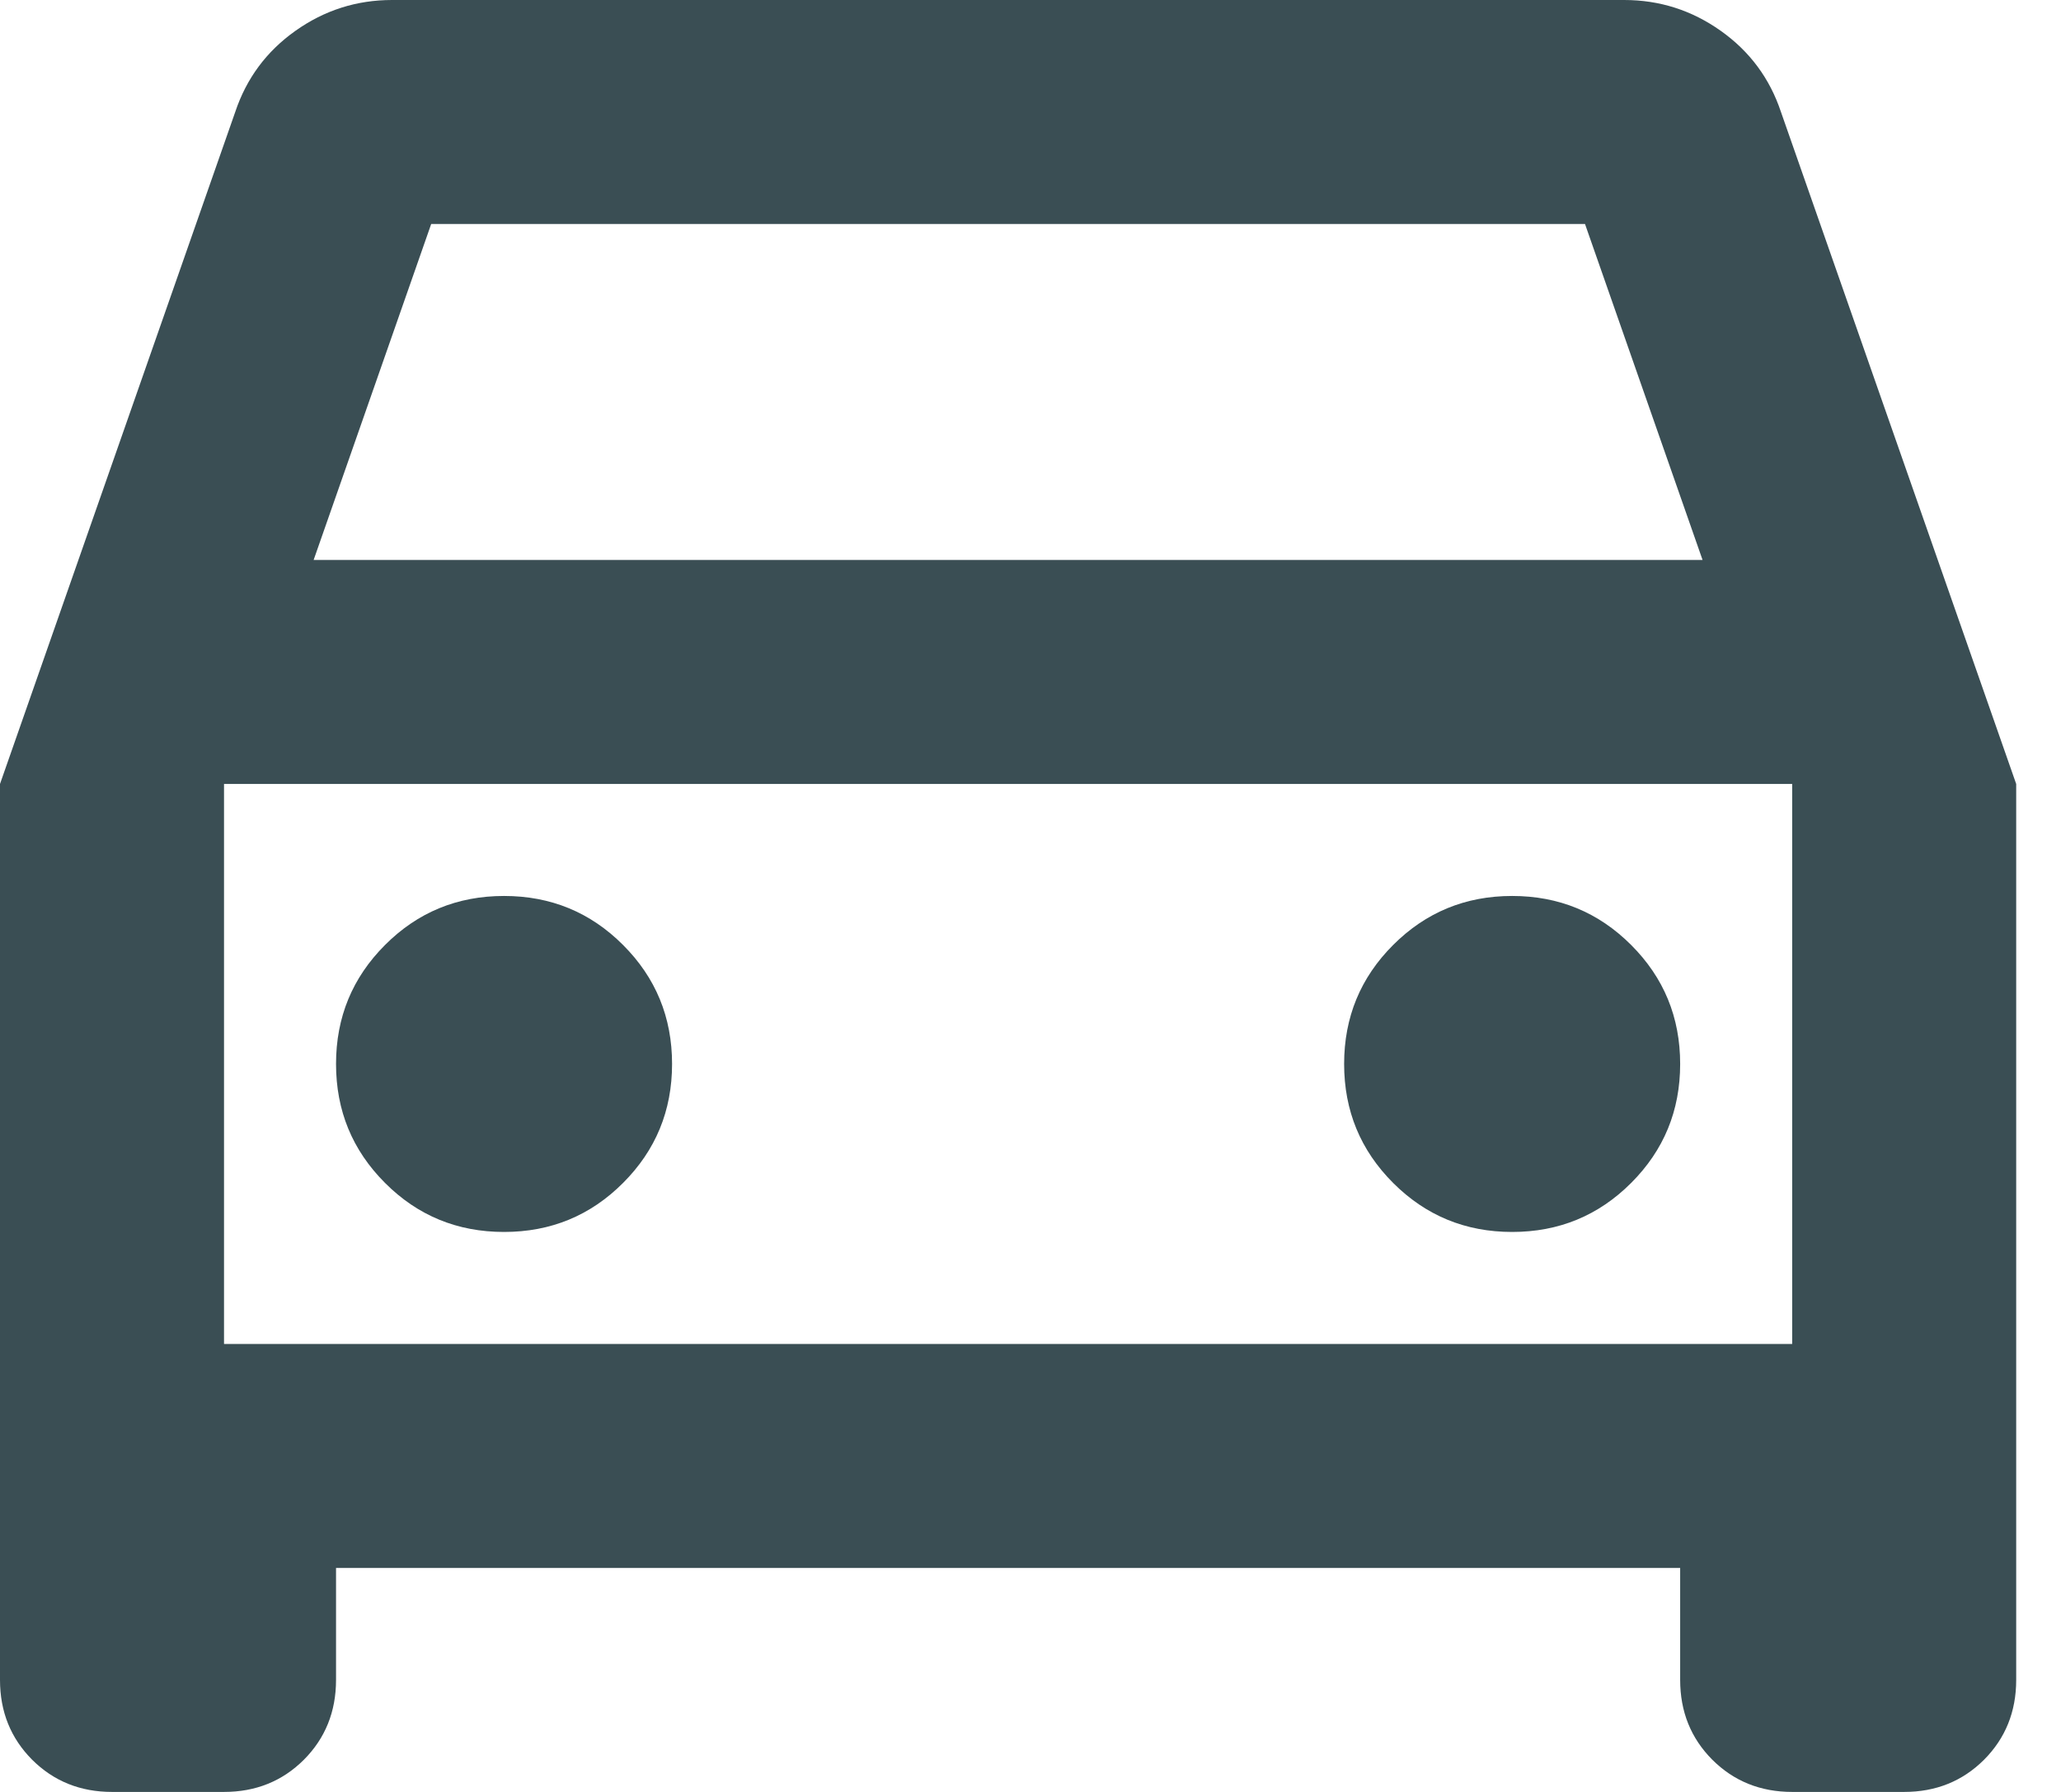
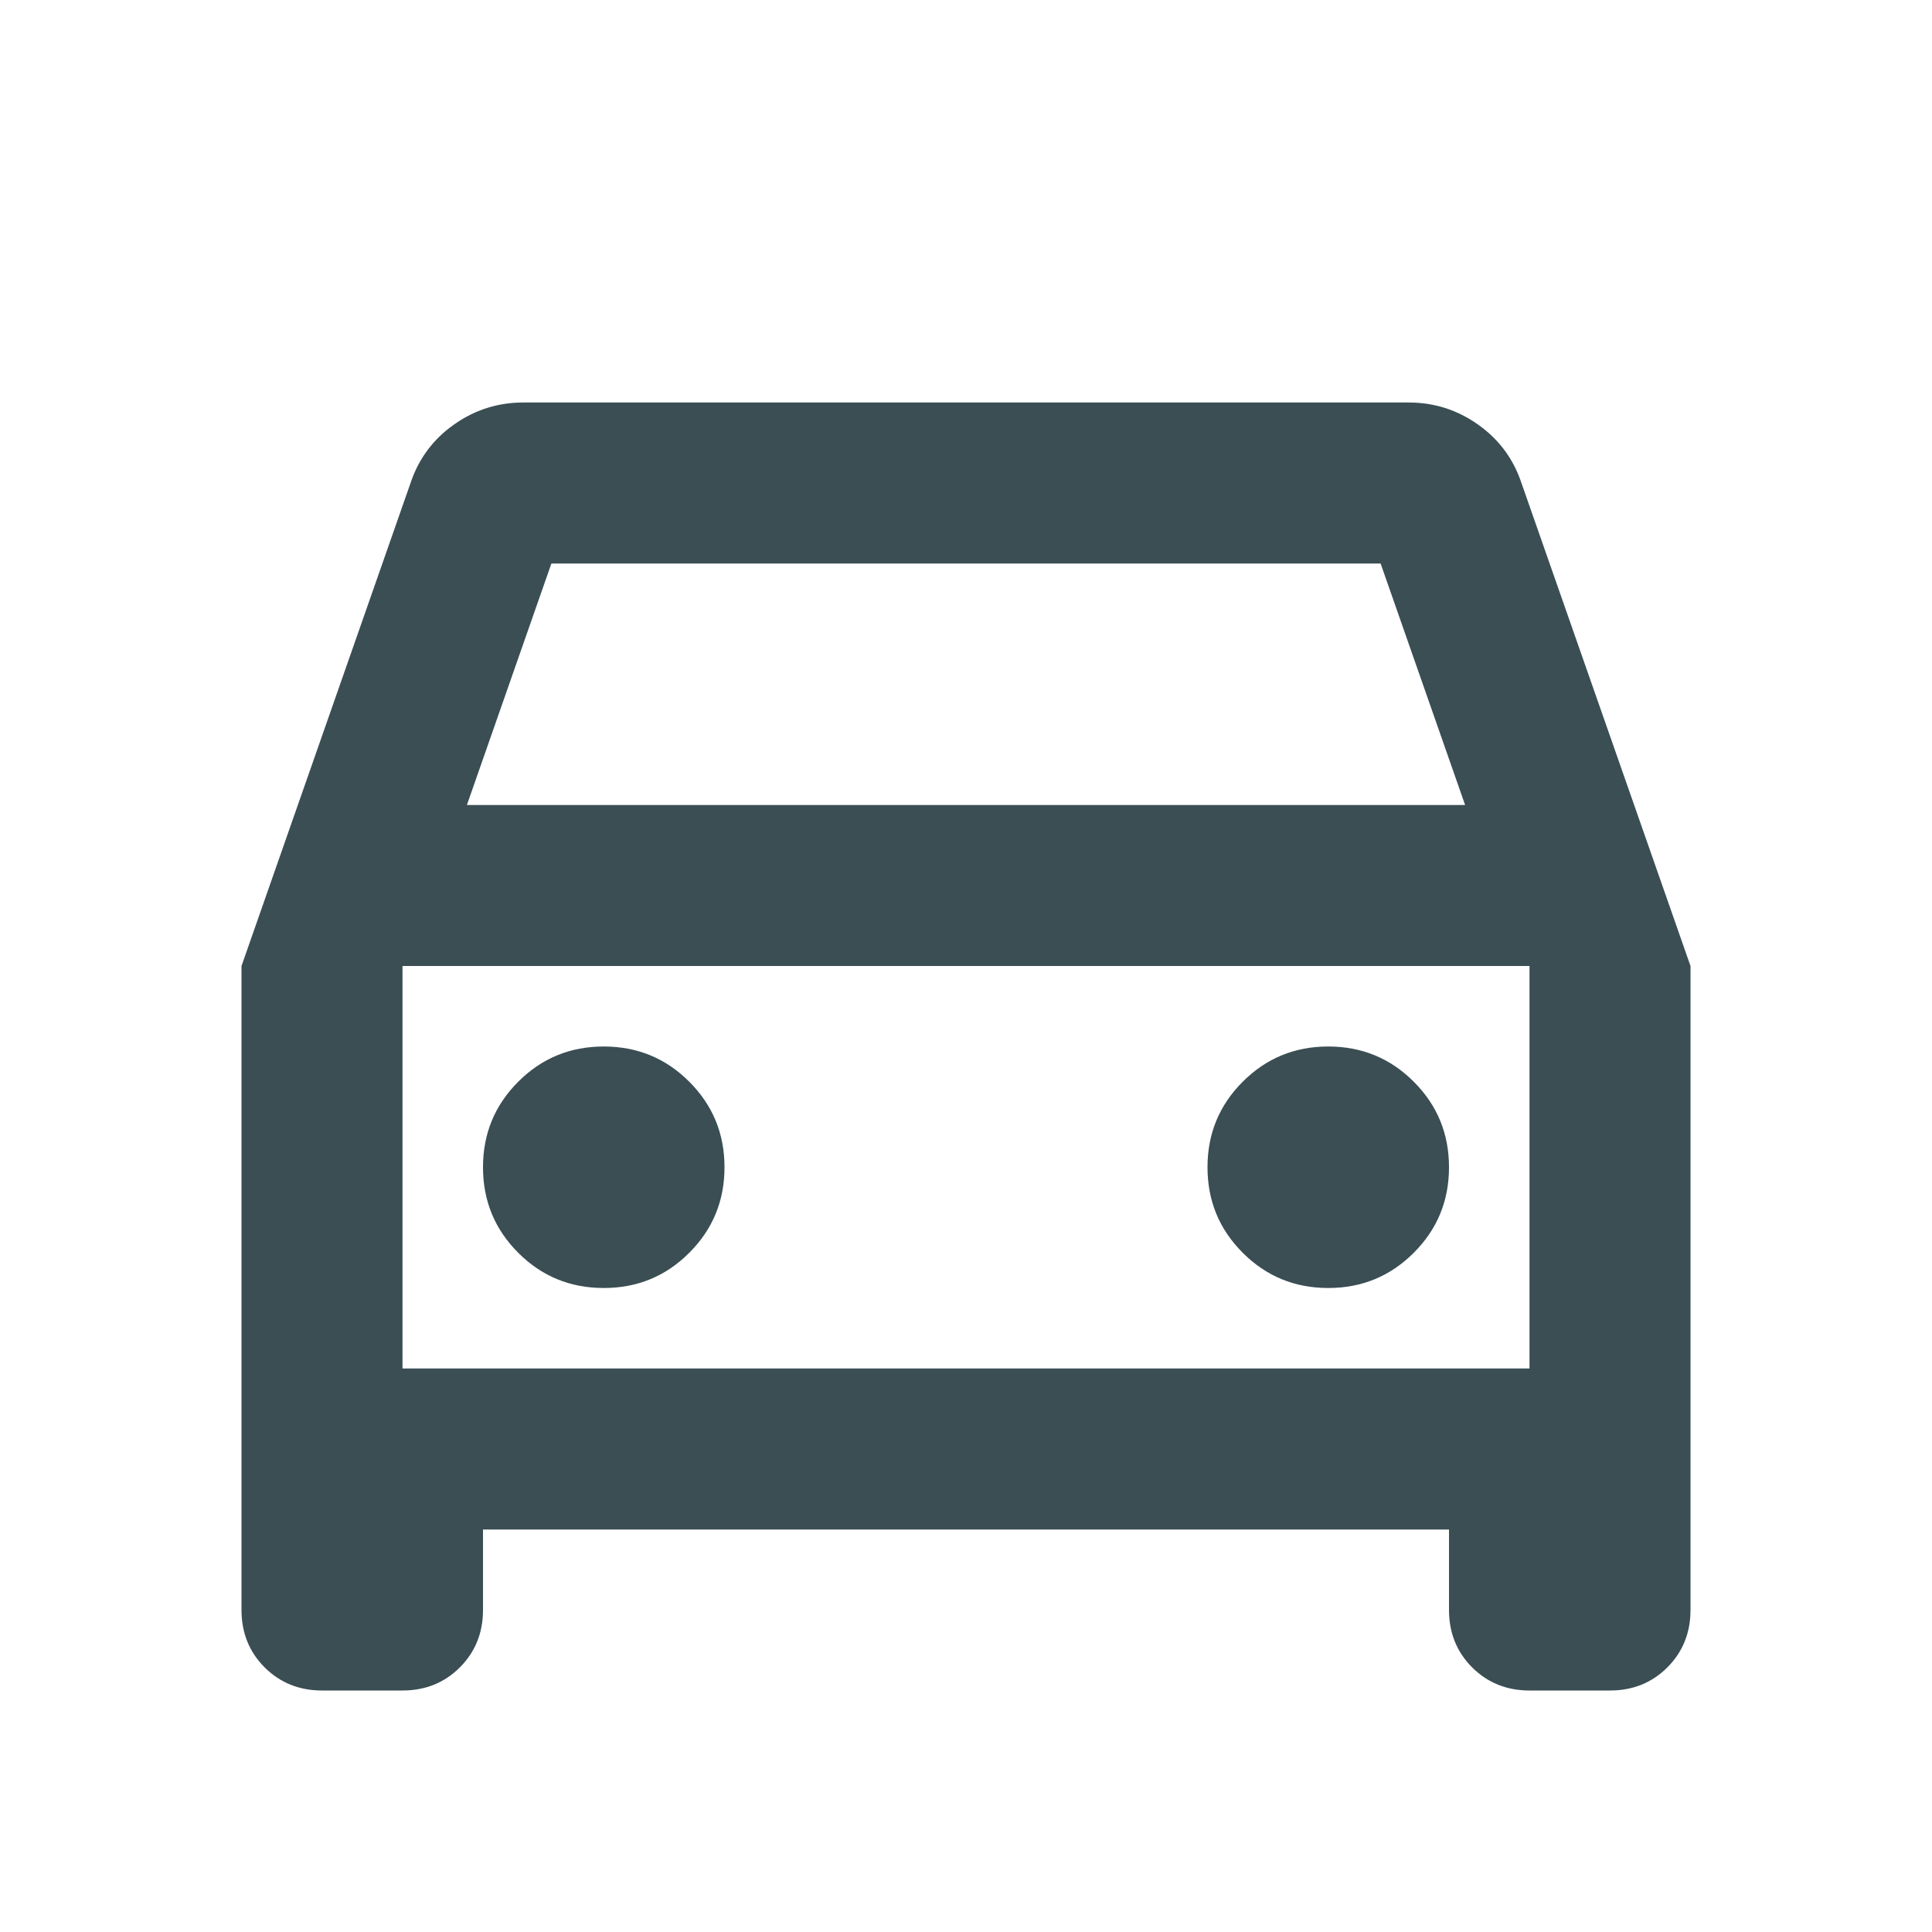
- <svg xmlns="http://www.w3.org/2000/svg" width="23" height="20" viewBox="0 0 23 20" fill="none">
+ <svg xmlns="http://www.w3.org/2000/svg" width="30" height="30" viewBox="-3.75 -6.25 30 30" fill="none">
  <mask id="mask0_0_196" style="mask-type:alpha" maskUnits="userSpaceOnUse" x="-4" y="-7" width="31" height="31">
    <rect x="-3.75" y="-6.25" width="30" height="30" fill="#D9D9D9" />
  </mask>
  <g mask="url(#mask0_0_196)">
    <path d="M3.75 17.5V18.75C3.75 19.104 3.63 19.401 3.391 19.641C3.151 19.88 2.854 20 2.5 20H1.25C0.896 20 0.599 19.88 0.359 19.641C0.12 19.401 0 19.104 0 18.75V8.75L2.625 1.25C2.75 0.875 2.974 0.573 3.297 0.344C3.62 0.115 3.979 0 4.375 0H18.125C18.521 0 18.88 0.115 19.203 0.344C19.526 0.573 19.75 0.875 19.875 1.25L22.5 8.75V18.75C22.5 19.104 22.38 19.401 22.141 19.641C21.901 19.88 21.604 20 21.25 20H20C19.646 20 19.349 19.88 19.109 19.641C18.87 19.401 18.75 19.104 18.75 18.75V17.5H3.75ZM3.5 6.25H19L17.688 2.5H4.812L3.5 6.25ZM5.625 13.75C6.146 13.75 6.589 13.568 6.953 13.203C7.318 12.838 7.5 12.396 7.5 11.875C7.5 11.354 7.318 10.912 6.953 10.547C6.589 10.182 6.146 10 5.625 10C5.104 10 4.661 10.182 4.297 10.547C3.932 10.912 3.75 11.354 3.75 11.875C3.75 12.396 3.932 12.838 4.297 13.203C4.661 13.568 5.104 13.75 5.625 13.75ZM16.875 13.75C17.396 13.75 17.838 13.568 18.203 13.203C18.568 12.838 18.75 12.396 18.75 11.875C18.75 11.354 18.568 10.912 18.203 10.547C17.838 10.182 17.396 10 16.875 10C16.354 10 15.912 10.182 15.547 10.547C15.182 10.912 15 11.354 15 11.875C15 12.396 15.182 12.838 15.547 13.203C15.912 13.568 16.354 13.75 16.875 13.75ZM2.5 15H20V8.75H2.5V15Z" fill="#3A4E54" />
  </g>
</svg>
